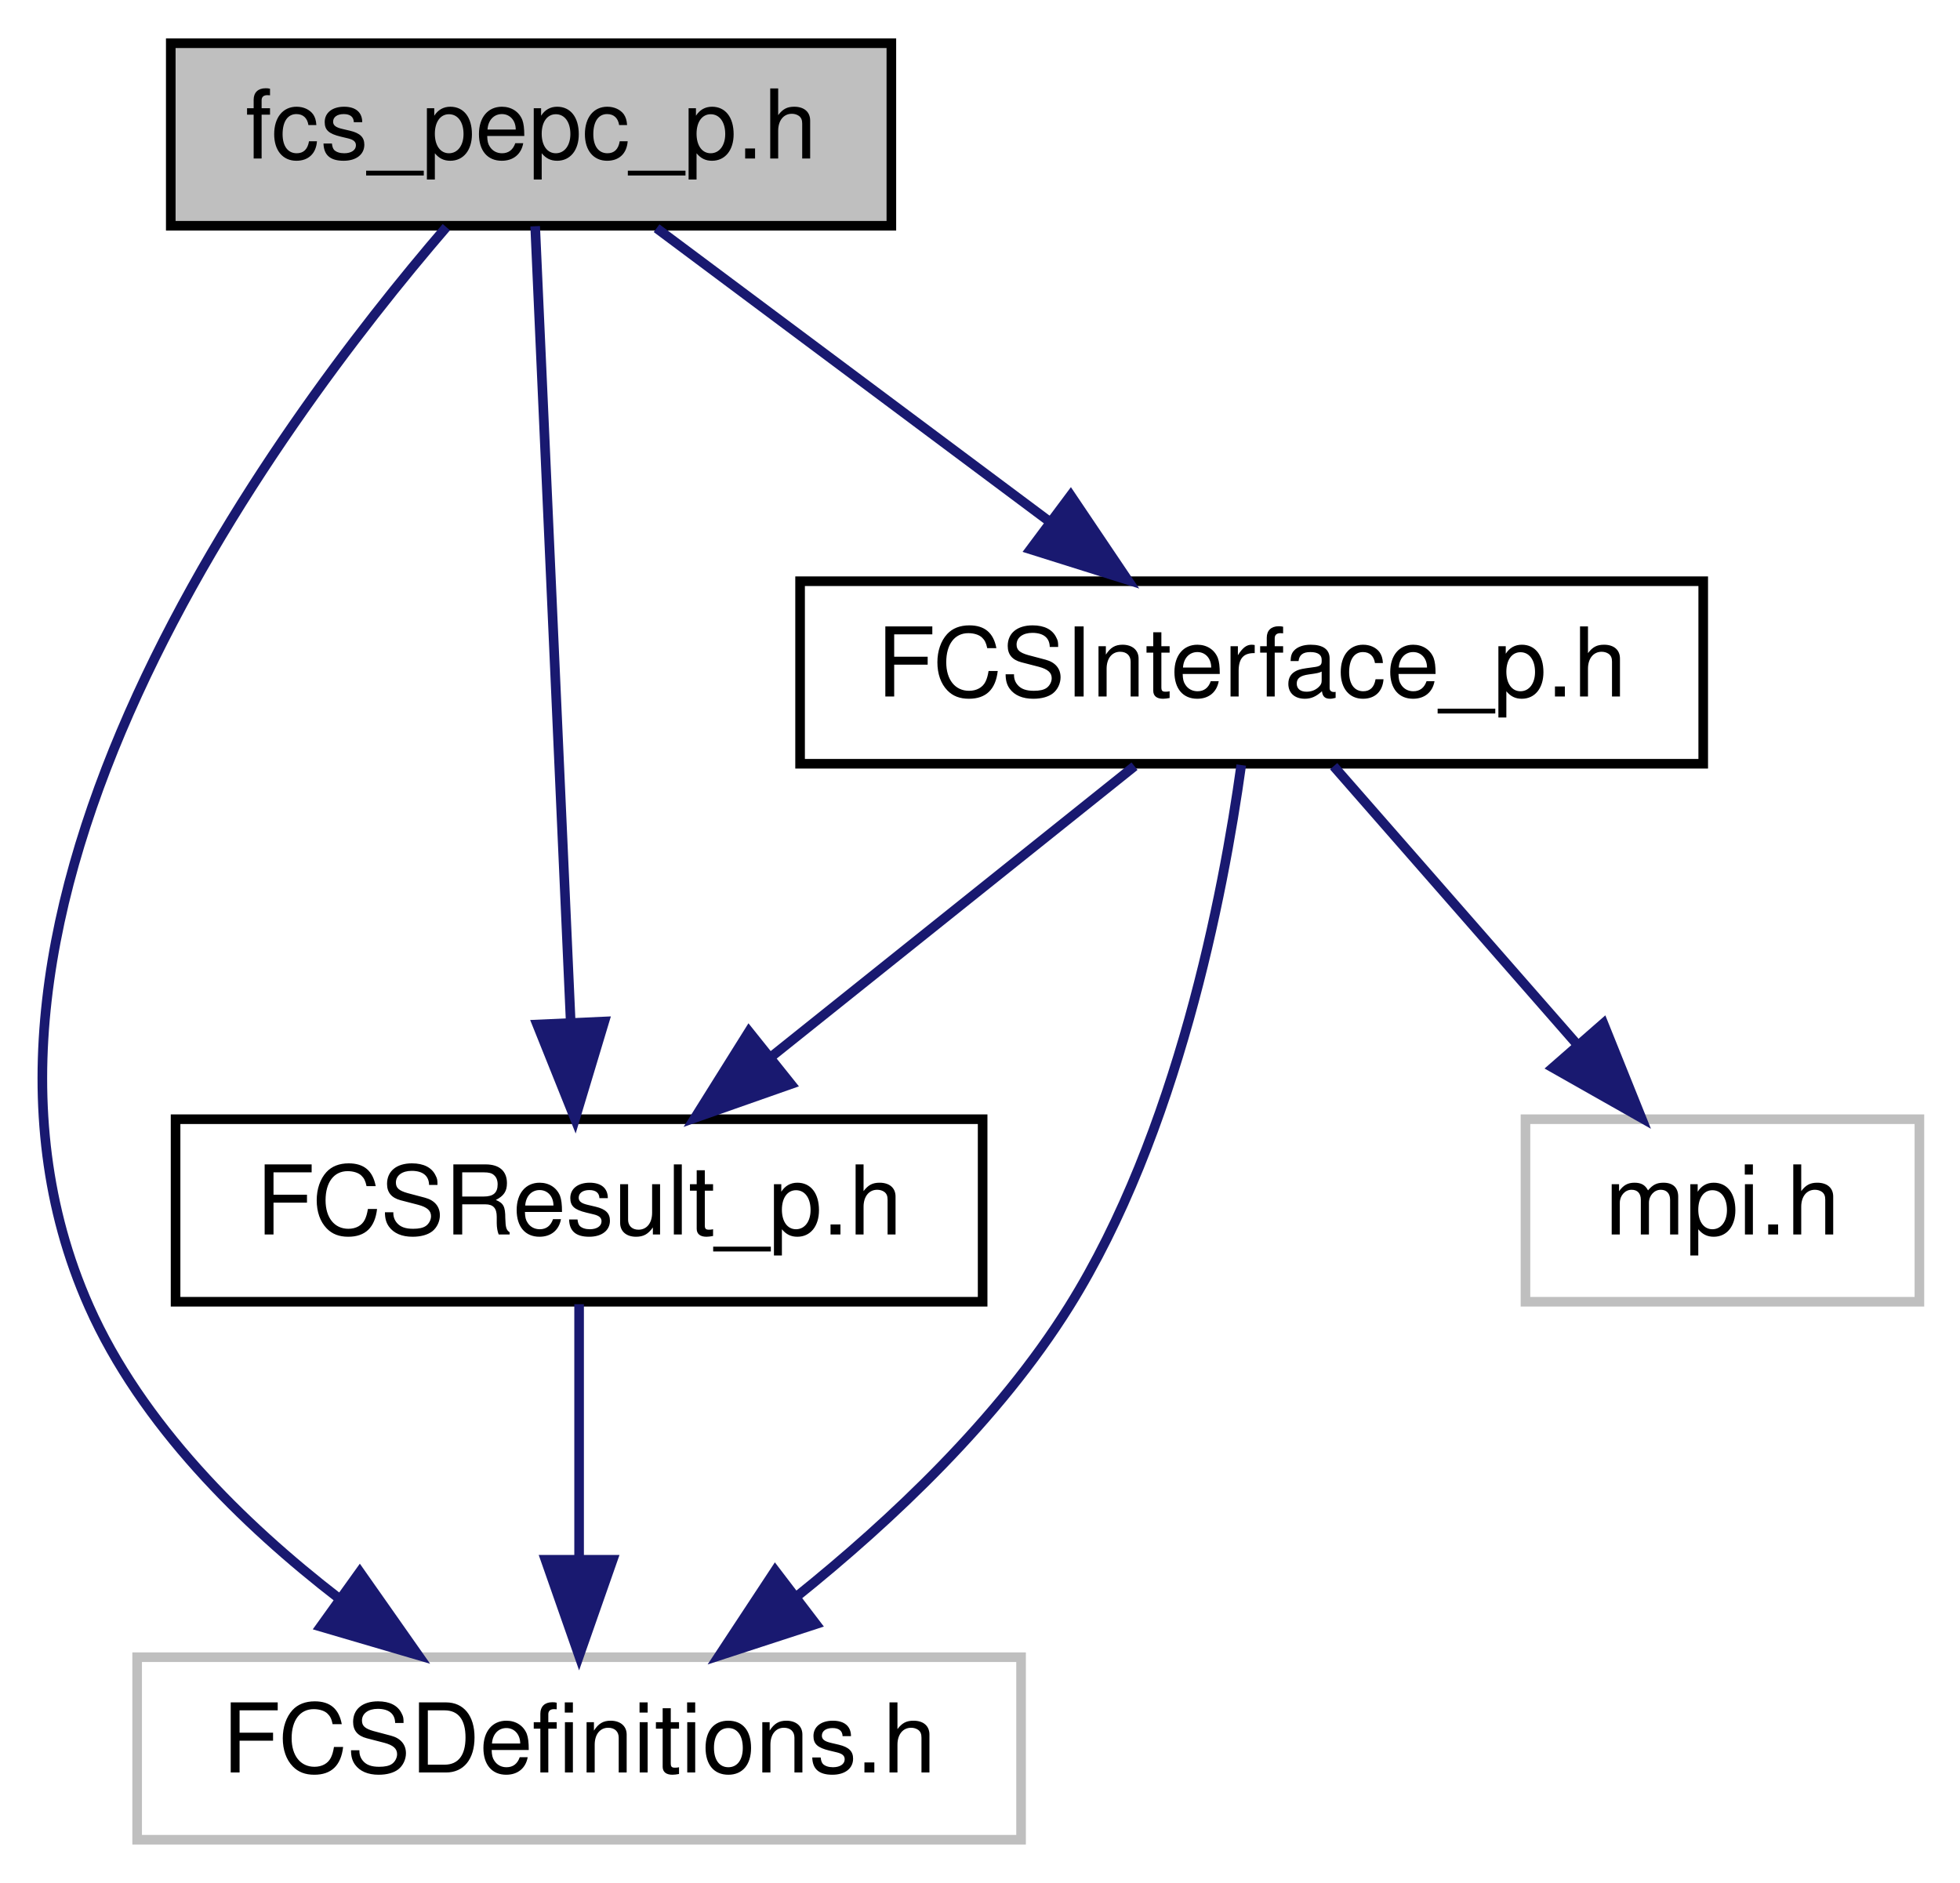
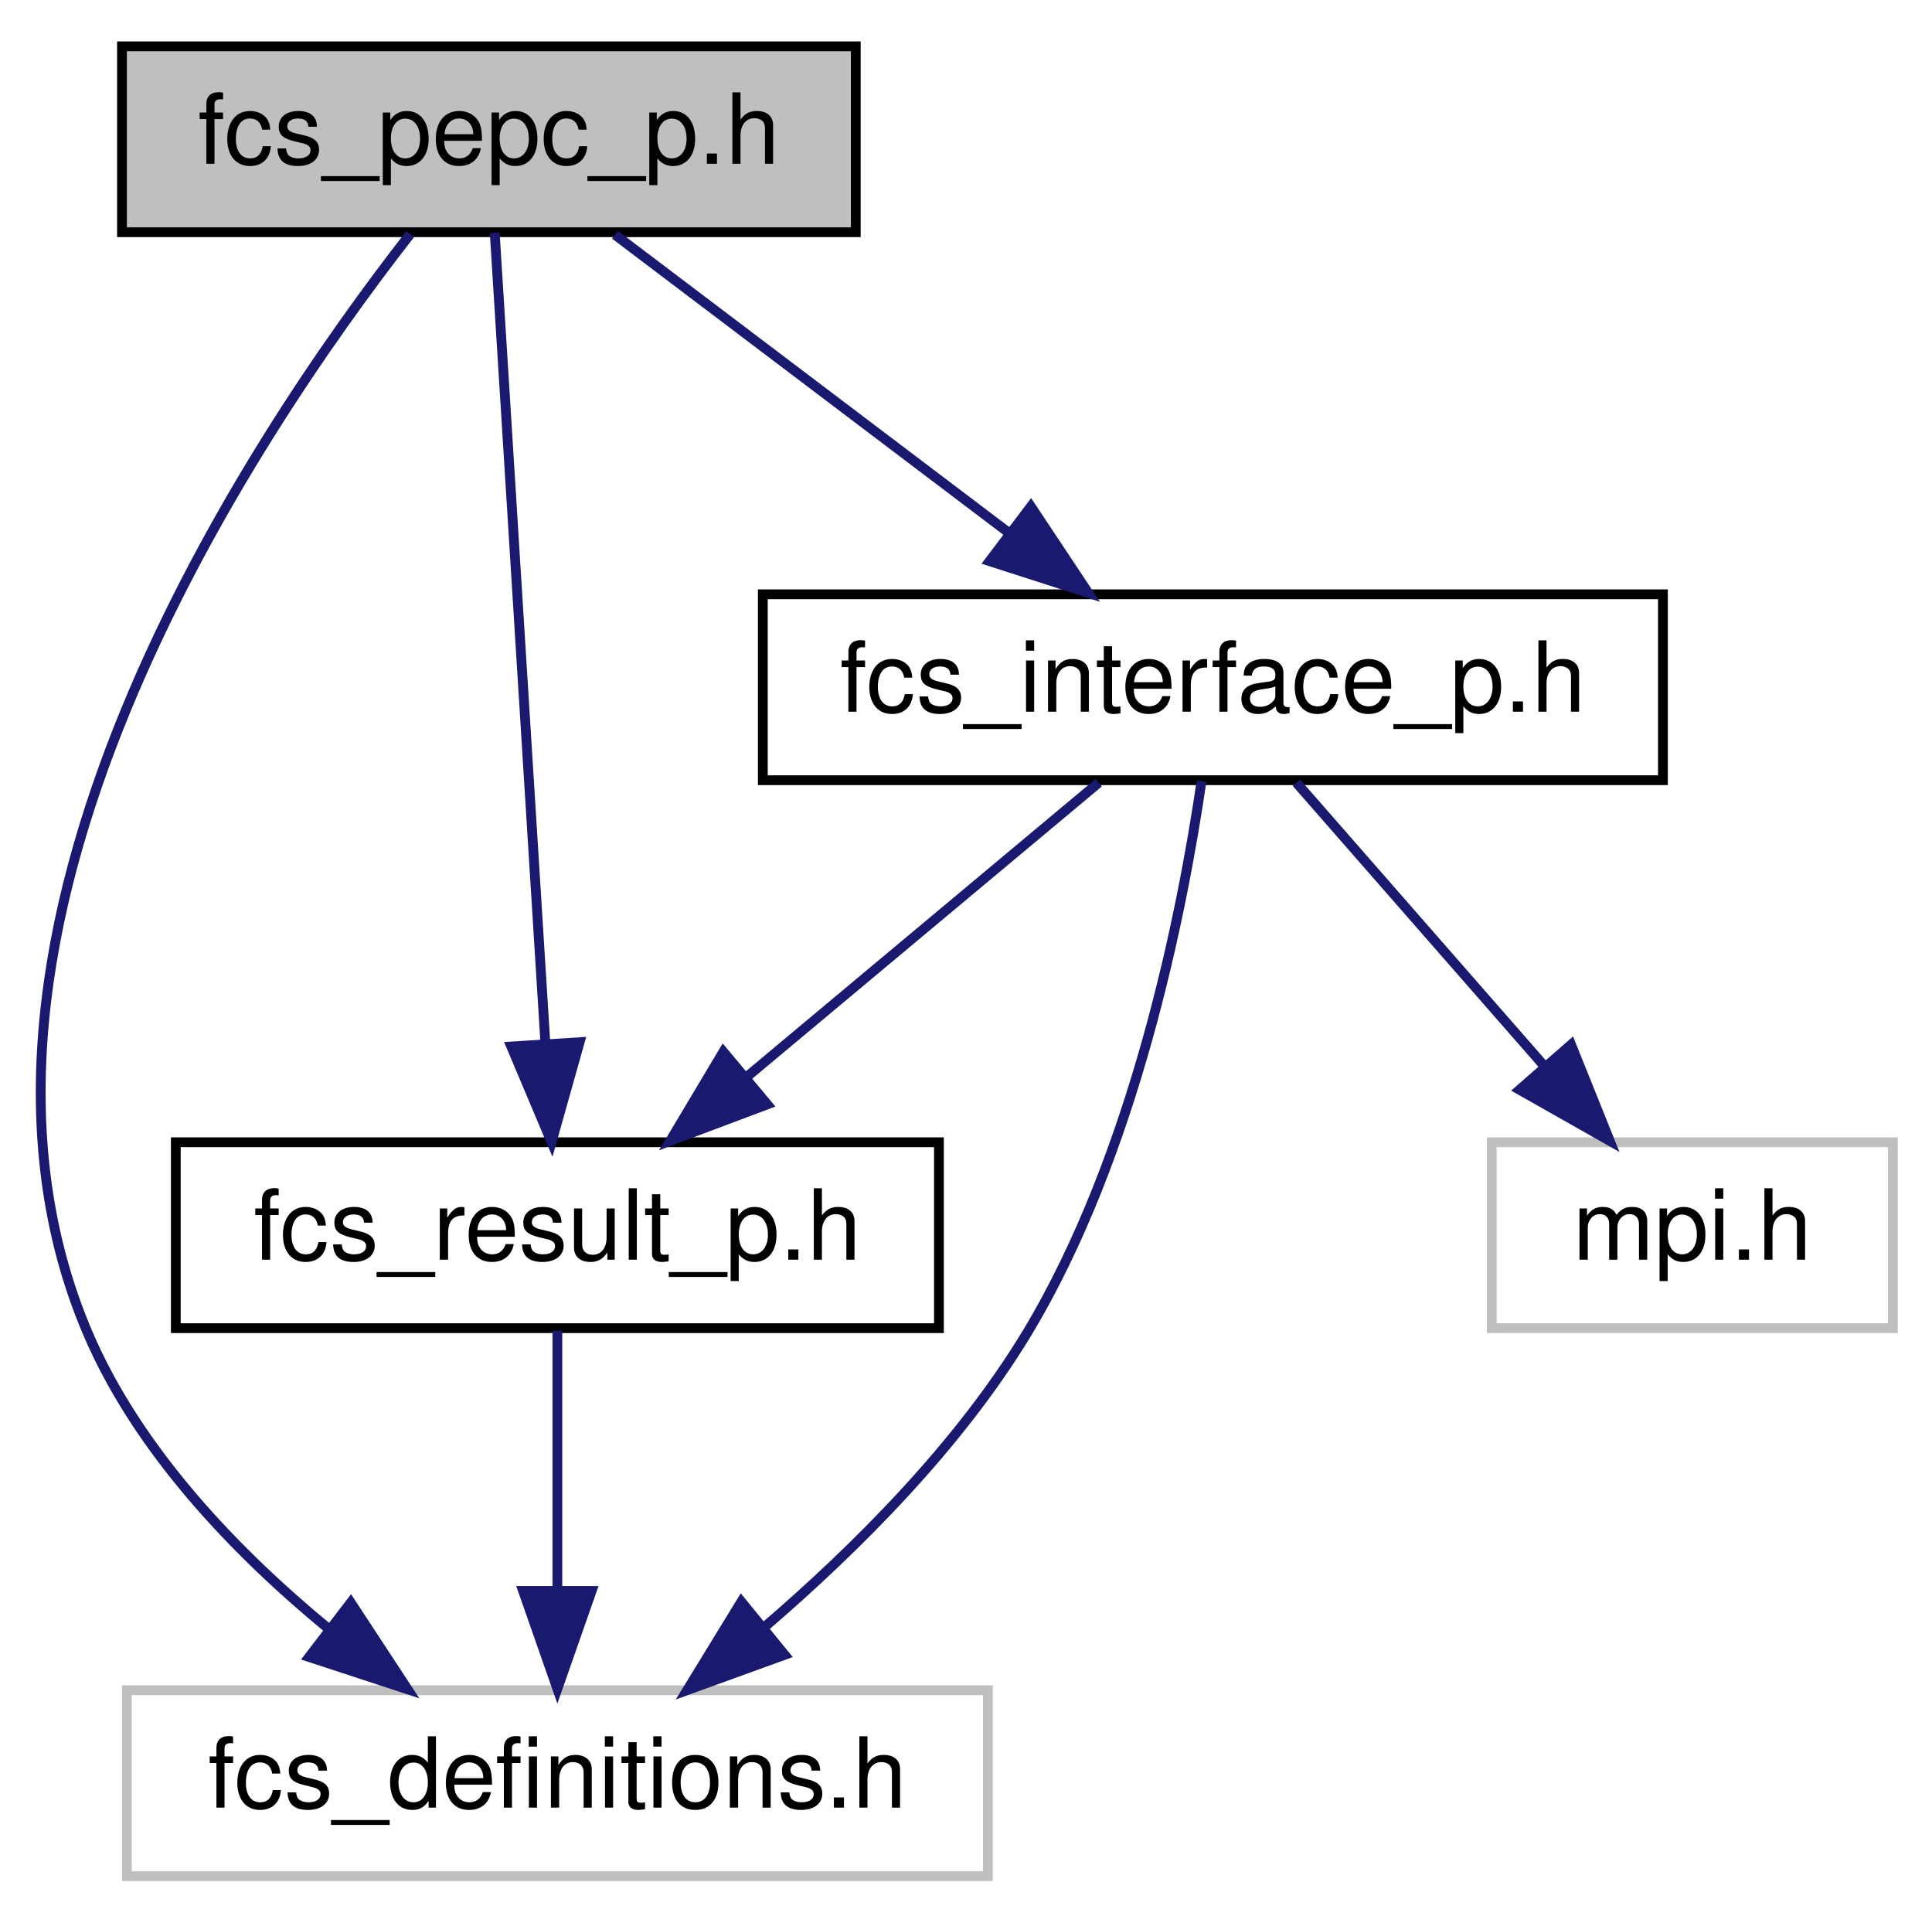
- <svg xmlns="http://www.w3.org/2000/svg" xmlns:xlink="http://www.w3.org/1999/xlink" width="204pt" height="196pt" viewBox="0.00 0.00 203.55 196.00">
+ <svg xmlns="http://www.w3.org/2000/svg" xmlns:xlink="http://www.w3.org/1999/xlink" width="197pt" height="196pt" viewBox="0.00 0.00 197.47 196.00">
  <g id="graph0" class="graph" transform="scale(1 1) rotate(0) translate(4 192)">
    <g id="node1" class="node">
-       <polygon fill="#bfbfbf" stroke="#000000" points="13.549,-168.5 13.549,-187.5 88.549,-187.5 88.549,-168.5 13.549,-168.5" />
-       <text text-anchor="middle" x="51.049" y="-175.5" font-family="Helvetica,sans-Serif" font-size="10.00" fill="#000000">fcs_pepc_p.h</text>
+       <polygon fill="#bfbfbf" stroke="#000000" points="8.469,-168.5 8.469,-187.5 83.469,-187.5 83.469,-168.5 8.469,-168.5" />
+       <text text-anchor="middle" x="45.969" y="-175.5" font-family="Helvetica,sans-Serif" font-size="10.00" fill="#000000">fcs_pepc_p.h</text>
    </g>
    <g id="node2" class="node">
-       <polygon fill="none" stroke="#bfbfbf" points="10.049,-.5 10.049,-19.5 102.049,-19.5 102.049,-.5 10.049,-.5" />
-       <text text-anchor="middle" x="56.049" y="-7.5" font-family="Helvetica,sans-Serif" font-size="10.00" fill="#000000">FCSDefinitions.h</text>
+       <polygon fill="none" stroke="#bfbfbf" points="8.969,-.5 8.969,-19.5 96.969,-19.5 96.969,-.5 8.969,-.5" />
+       <text text-anchor="middle" x="52.969" y="-7.5" font-family="Helvetica,sans-Serif" font-size="10.00" fill="#000000">fcs_definitions.h</text>
    </g>
    <g id="edge1" class="edge">
-       <path fill="none" stroke="#191970" d="M42.231,-168.357C24.314,-147.538 -13.163,-96.953 5.049,-56 10.5,-43.743 21.009,-33.376 31.078,-25.604" />
-       <polygon fill="#191970" stroke="#191970" points="33.224,-28.372 39.312,-19.701 29.145,-22.683 33.224,-28.372" />
+       <path fill="none" stroke="#191970" d="M37.935,-168.317C21.627,-147.42 -12.395,-96.692 4.969,-56 10.085,-44.012 20.027,-33.65 29.542,-25.811" />
+       <polygon fill="#191970" stroke="#191970" points="31.849,-28.453 37.662,-19.595 27.594,-22.895 31.849,-28.453" />
    </g>
    <g id="node3" class="node">
      <g id="a_node3">
-         <a xlink:href="_f_c_s_result__p_8h.html" target="_top" xlink:title="public interface definitions for the FCSResult-object that is used for handling the return state of t...">
-           <polygon fill="none" stroke="#000000" points="14.049,-56.5 14.049,-75.5 98.049,-75.5 98.049,-56.5 14.049,-56.5" />
-           <text text-anchor="middle" x="56.049" y="-63.5" font-family="Helvetica,sans-Serif" font-size="10.00" fill="#000000">FCSResult_p.h</text>
+         <a xlink:href="fcs__result__p_8h.html" target="_top" xlink:title="public interface definitions for the FCSResult-object that is used for handling the return state of t...">
+           <polygon fill="none" stroke="#000000" points="13.969,-56.5 13.969,-75.5 91.969,-75.5 91.969,-56.5 13.969,-56.5" />
+           <text text-anchor="middle" x="52.969" y="-63.5" font-family="Helvetica,sans-Serif" font-size="10.00" fill="#000000">fcs_result_p.h</text>
        </a>
      </g>
    </g>
    <g id="edge2" class="edge">
-       <path fill="none" stroke="#191970" d="M51.476,-168.451C52.291,-150.184 54.087,-109.955 55.17,-85.698" />
-       <polygon fill="#191970" stroke="#191970" points="58.675,-85.671 55.624,-75.525 51.681,-85.359 58.675,-85.671" />
+       <path fill="none" stroke="#191970" d="M46.566,-168.451C47.708,-150.184 50.222,-109.955 51.738,-85.698" />
+       <polygon fill="#191970" stroke="#191970" points="55.243,-85.724 52.374,-75.525 48.257,-85.287 55.243,-85.724" />
    </g>
    <g id="node4" class="node">
      <g id="a_node4">
-         <a xlink:href="_f_c_s_interface__p_8h.html" target="_top" xlink:title="public interface definitions for the main solver-independent functionality of the ScaFaCoS library ...">
-           <polygon fill="none" stroke="#000000" points="79.049,-112.5 79.049,-131.5 173.049,-131.5 173.049,-112.5 79.049,-112.5" />
-           <text text-anchor="middle" x="126.049" y="-119.5" font-family="Helvetica,sans-Serif" font-size="10.00" fill="#000000">FCSInterface_p.h</text>
+         <a xlink:href="fcs__interface__p_8h.html" target="_top" xlink:title="public interface definitions for the main solver-independent functionality of the ScaFaCoS library ...">
+           <polygon fill="none" stroke="#000000" points="73.969,-112.5 73.969,-131.5 165.969,-131.5 165.969,-112.5 73.969,-112.5" />
+           <text text-anchor="middle" x="119.969" y="-119.5" font-family="Helvetica,sans-Serif" font-size="10.00" fill="#000000">fcs_interface_p.h</text>
        </a>
      </g>
    </g>
    <g id="edge4" class="edge">
-       <path fill="none" stroke="#191970" d="M64.113,-168.245C75.406,-159.814 91.934,-147.473 105.076,-137.66" />
-       <polygon fill="#191970" stroke="#191970" points="107.216,-140.43 113.135,-131.643 103.028,-134.821 107.216,-140.43" />
+       <path fill="none" stroke="#191970" d="M58.859,-168.245C69.895,-159.894 85.999,-147.708 98.905,-137.941" />
+       <polygon fill="#191970" stroke="#191970" points="101.365,-140.468 107.227,-131.643 97.141,-134.886 101.365,-140.468" />
    </g>
    <g id="edge3" class="edge">
-       <path fill="none" stroke="#191970" d="M56.049,-56.245C56.049,-48.938 56.049,-38.694 56.049,-29.705" />
-       <polygon fill="#191970" stroke="#191970" points="59.549,-29.643 56.049,-19.643 52.549,-29.643 59.549,-29.643" />
+       <path fill="none" stroke="#191970" d="M52.969,-56.245C52.969,-48.938 52.969,-38.694 52.969,-29.705" />
+       <polygon fill="#191970" stroke="#191970" points="56.469,-29.643 52.969,-19.643 49.469,-29.643 56.469,-29.643" />
    </g>
    <g id="edge6" class="edge">
-       <path fill="none" stroke="#191970" d="M124.965,-112.365C123.09,-98.876 118.298,-73.998 107.049,-56 99.742,-44.309 88.632,-33.795 78.645,-25.779" />
-       <polygon fill="#191970" stroke="#191970" points="80.701,-22.946 70.627,-19.663 76.455,-28.511 80.701,-22.946" />
+       <path fill="none" stroke="#191970" d="M118.809,-112.412C116.843,-98.978 111.945,-74.166 100.969,-56 94.045,-44.539 83.538,-34.018 74.119,-25.94" />
+       <polygon fill="#191970" stroke="#191970" points="76.198,-23.119 66.238,-19.507 71.771,-28.542 76.198,-23.119" />
    </g>
    <g id="edge7" class="edge">
-       <path fill="none" stroke="#191970" d="M113.856,-112.246C103.417,-103.894 88.184,-91.708 75.975,-81.941" />
-       <polygon fill="#191970" stroke="#191970" points="78.098,-79.157 68.103,-75.643 73.725,-84.623 78.098,-79.157" />
+       <path fill="none" stroke="#191970" d="M108.299,-112.246C98.403,-103.975 84.007,-91.942 72.379,-82.223" />
+       <polygon fill="#191970" stroke="#191970" points="74.424,-79.37 64.506,-75.643 69.934,-84.741 74.424,-79.37" />
    </g>
    <g id="node5" class="node">
-       <polygon fill="none" stroke="#bfbfbf" points="154.549,-56.5 154.549,-75.5 195.549,-75.5 195.549,-56.5 154.549,-56.5" />
-       <text text-anchor="middle" x="175.049" y="-63.5" font-family="Helvetica,sans-Serif" font-size="10.00" fill="#000000">mpi.h</text>
+       <polygon fill="none" stroke="#bfbfbf" points="148.469,-56.5 148.469,-75.5 189.469,-75.5 189.469,-56.5 148.469,-56.5" />
+       <text text-anchor="middle" x="168.969" y="-63.5" font-family="Helvetica,sans-Serif" font-size="10.00" fill="#000000">mpi.h</text>
    </g>
    <g id="edge5" class="edge">
-       <path fill="none" stroke="#191970" d="M134.584,-112.246C141.54,-104.296 151.538,-92.871 159.854,-83.366" />
-       <polygon fill="#191970" stroke="#191970" points="162.661,-85.473 166.612,-75.643 157.393,-80.864 162.661,-85.473" />
+       <path fill="none" stroke="#191970" d="M128.505,-112.246C135.46,-104.296 145.458,-92.871 153.774,-83.366" />
+       <polygon fill="#191970" stroke="#191970" points="156.581,-85.473 160.532,-75.643 151.313,-80.864 156.581,-85.473" />
    </g>
  </g>
</svg>
